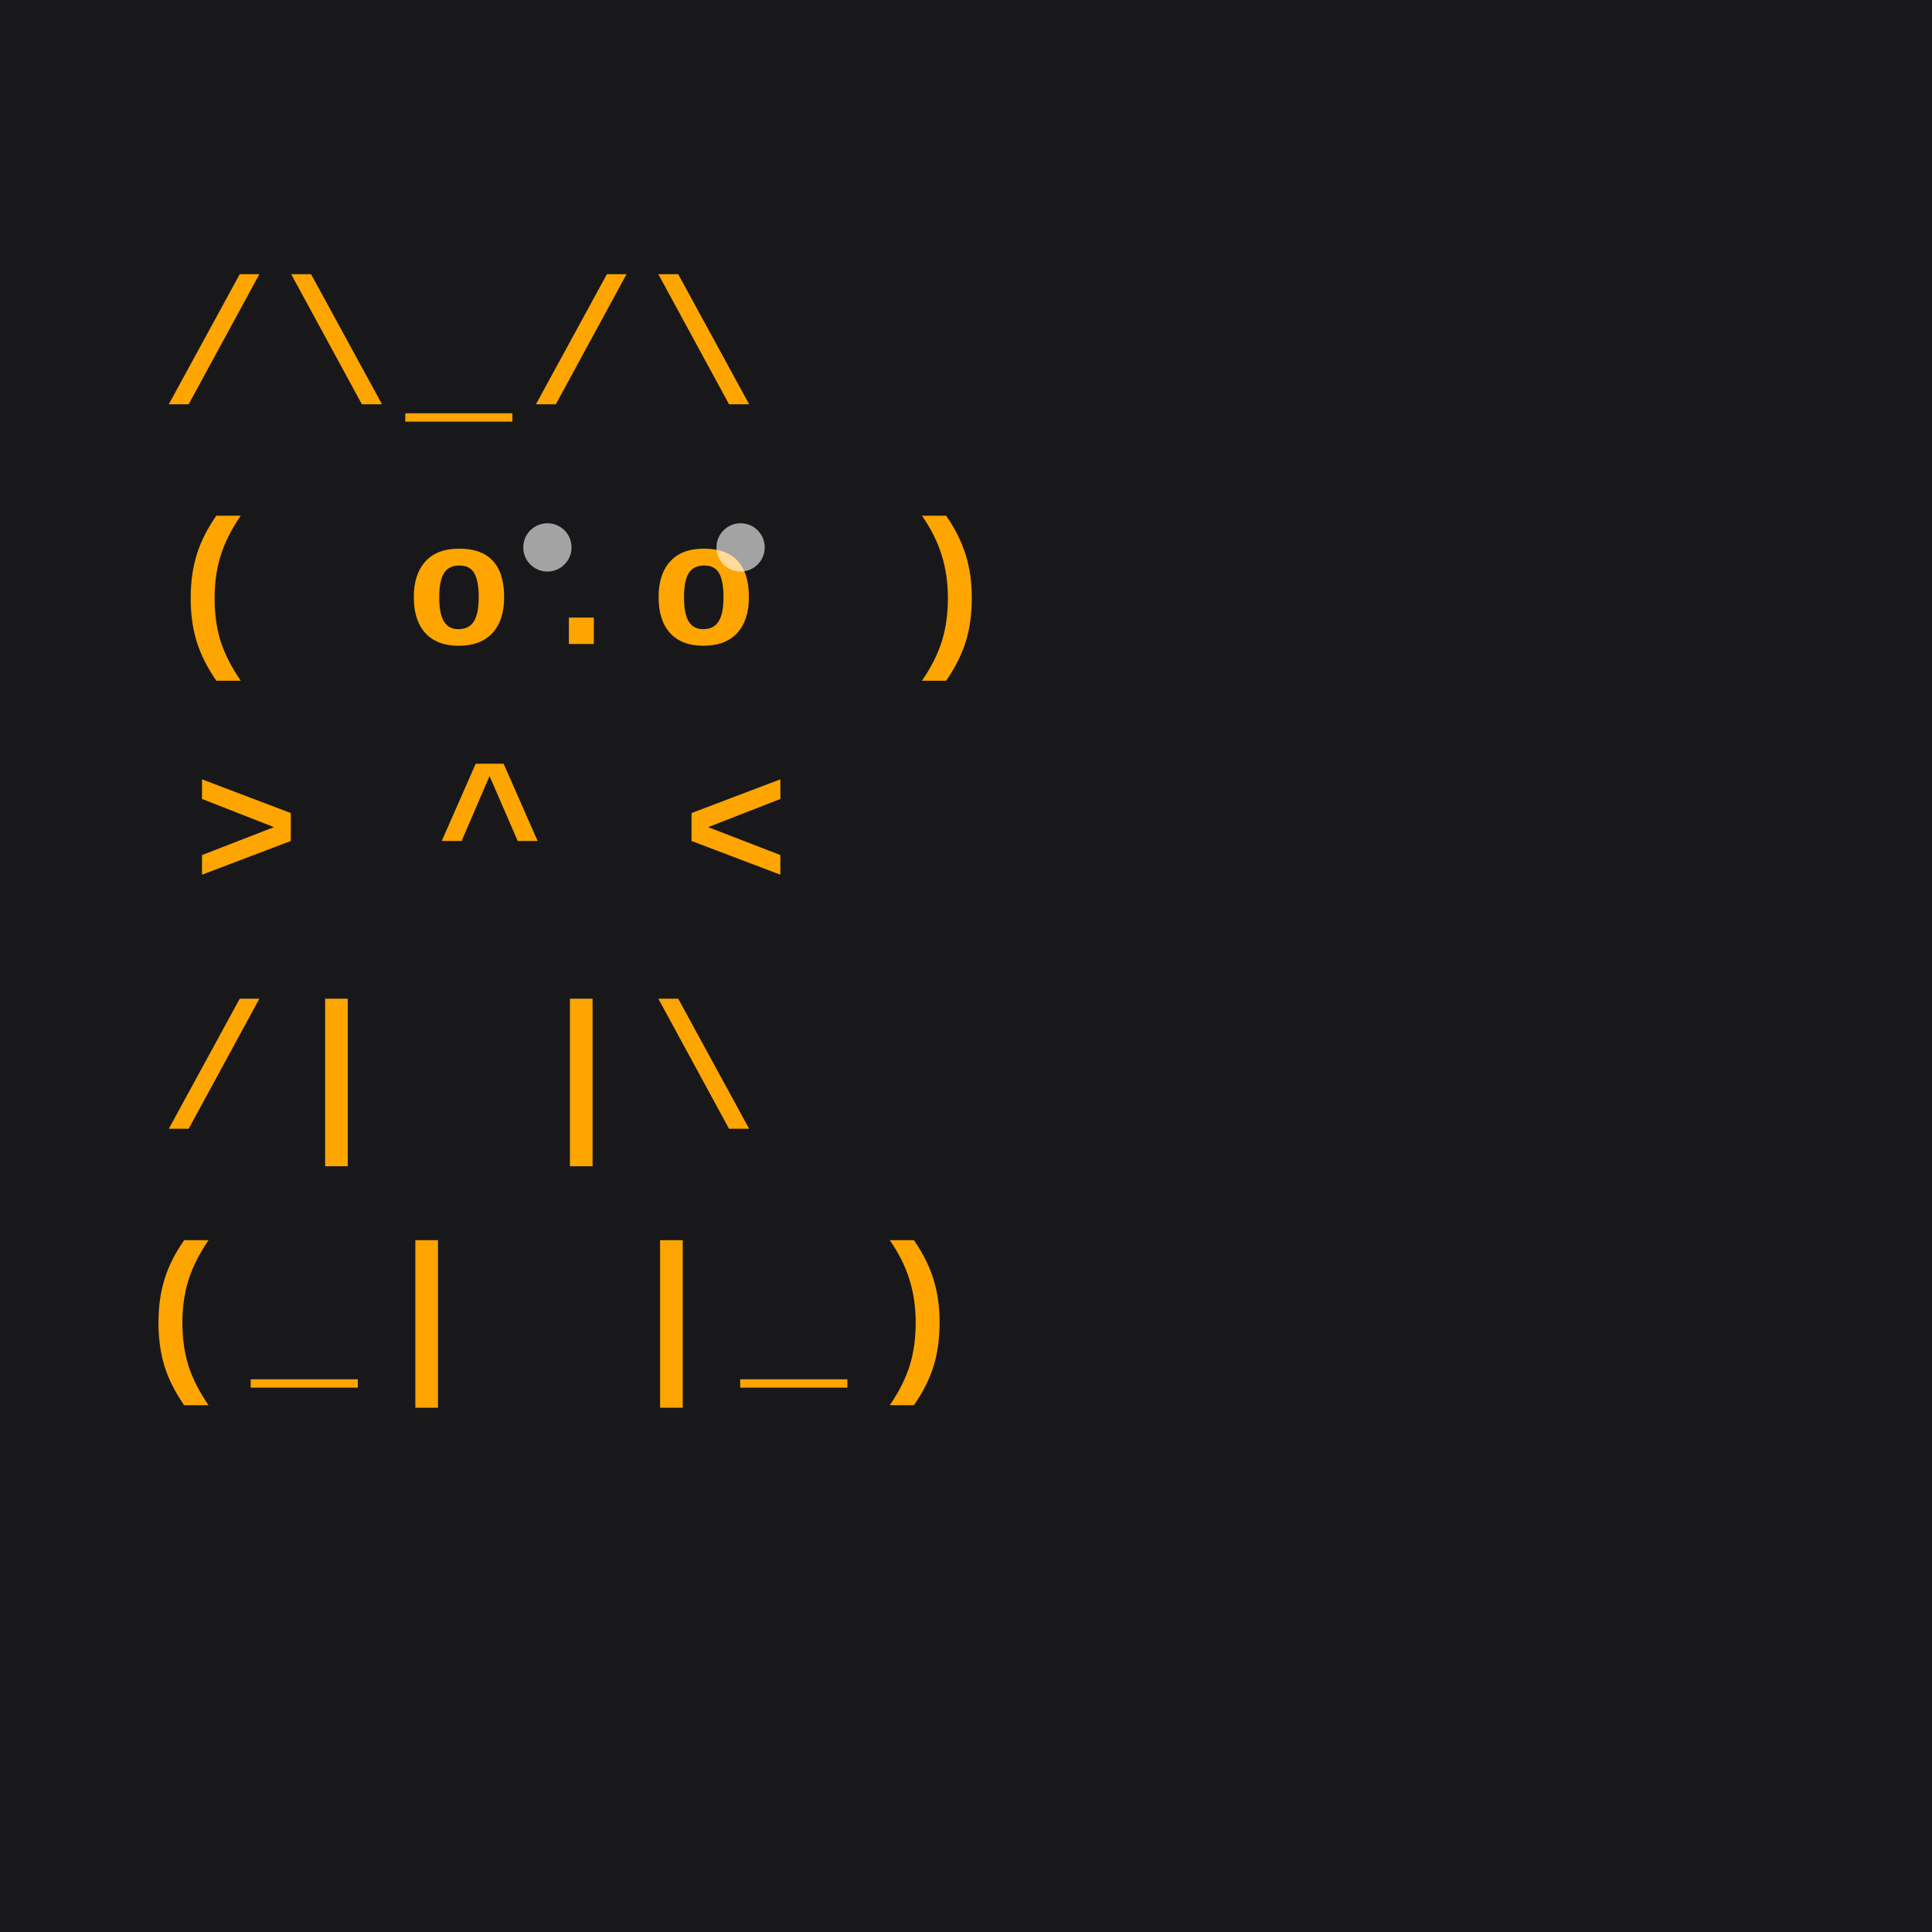
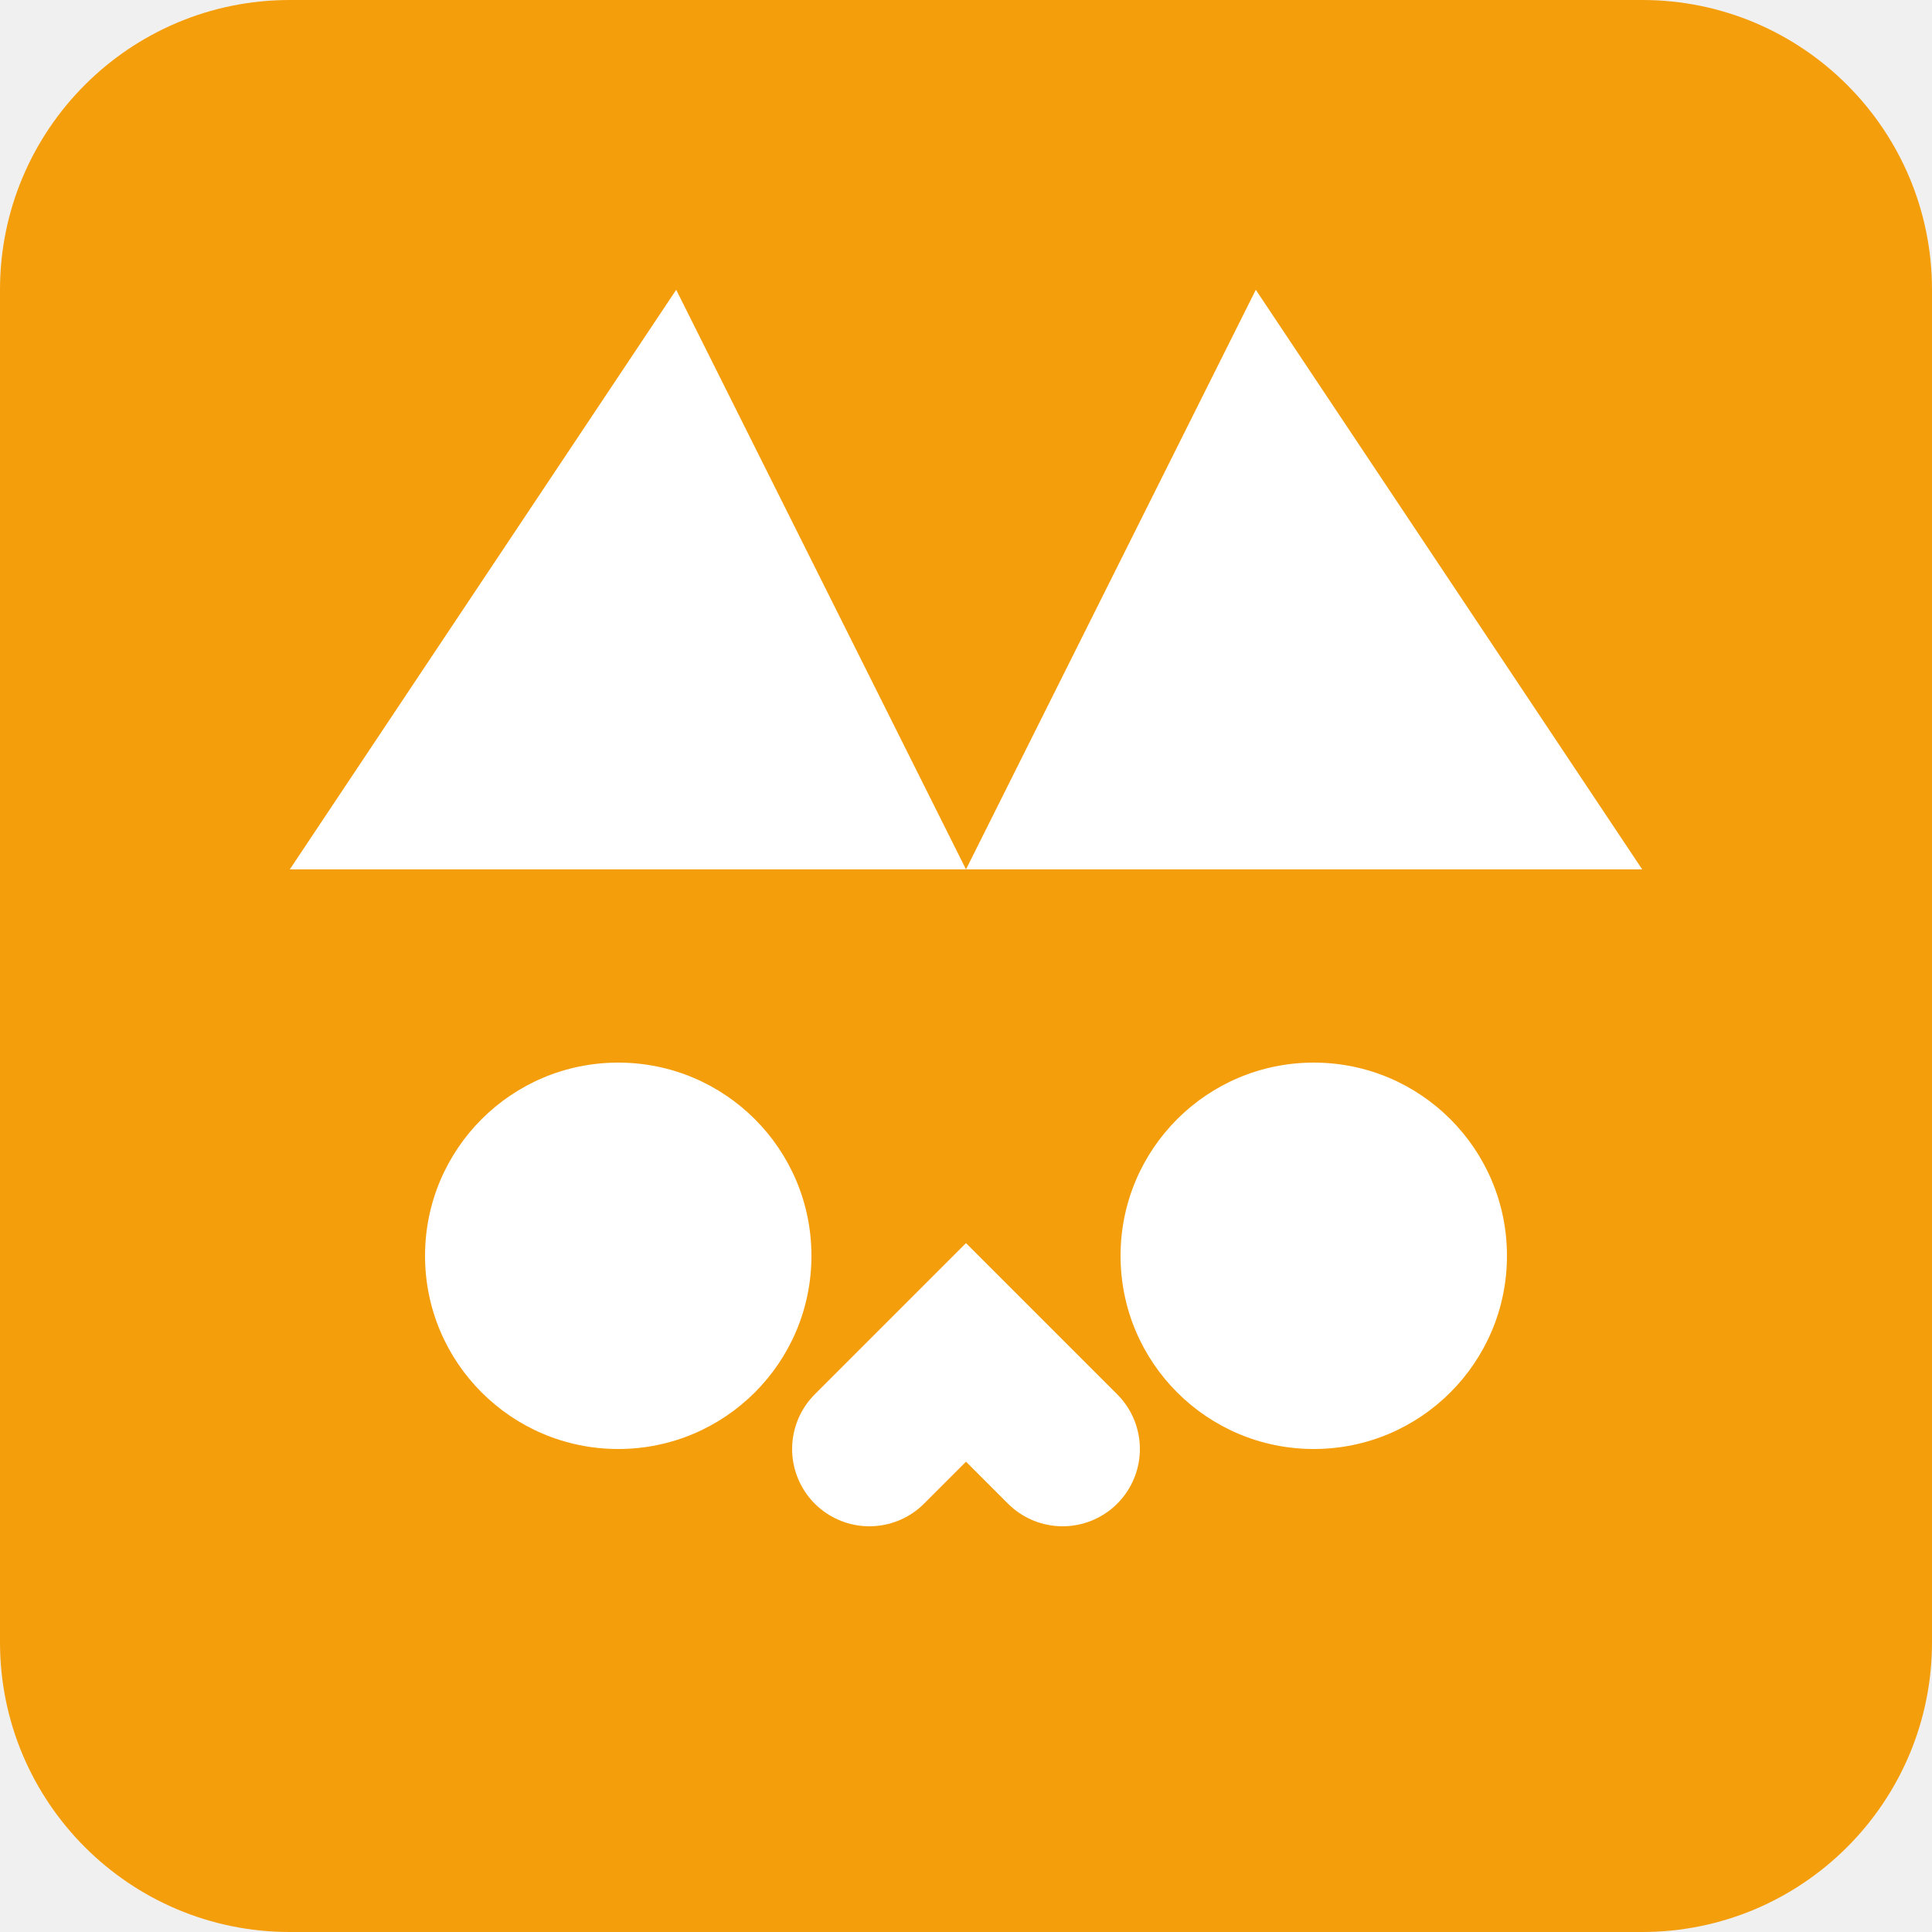
- <svg xmlns="http://www.w3.org/2000/svg" viewBox="0 0 120 120">
-   <rect width="120" height="120" fill="#18181b" />
-   <g font-family="'Courier New', monospace" font-size="11" font-weight="bold" fill="#FFA500" letter-spacing="1">
-     <text x="10" y="25">/\_/\</text>
-     <text x="10" y="40">( o.o )</text>
-     <text x="12" y="55">&gt; ^ &lt;</text>
-     <text x="10" y="70">/|   |\</text>
-     <text x="8" y="85">(_|   |_)</text>
+ <svg xmlns="http://www.w3.org/2000/svg" viewBox="0 0 100 100">
+   <rect width="100" height="100" rx="15" fill="#f59e0b" />
+   <g fill="white">
+     <path d="M15,45 L35,15 L50,45 M50,45 L65,15 L85,45" fill="white" />
+     <circle cx="32" cy="65" r="10" />
+     <circle cx="68" cy="65" r="10" />
+     <path d="M45,75 L50,70 L55,75" fill="none" stroke="white" stroke-width="8" stroke-linecap="round" />
  </g>
-   <circle cx="34" cy="34" r="1.5" fill="#fff" opacity="0.6" />
-   <circle cx="46" cy="34" r="1.5" fill="#fff" opacity="0.6" />
</svg>
